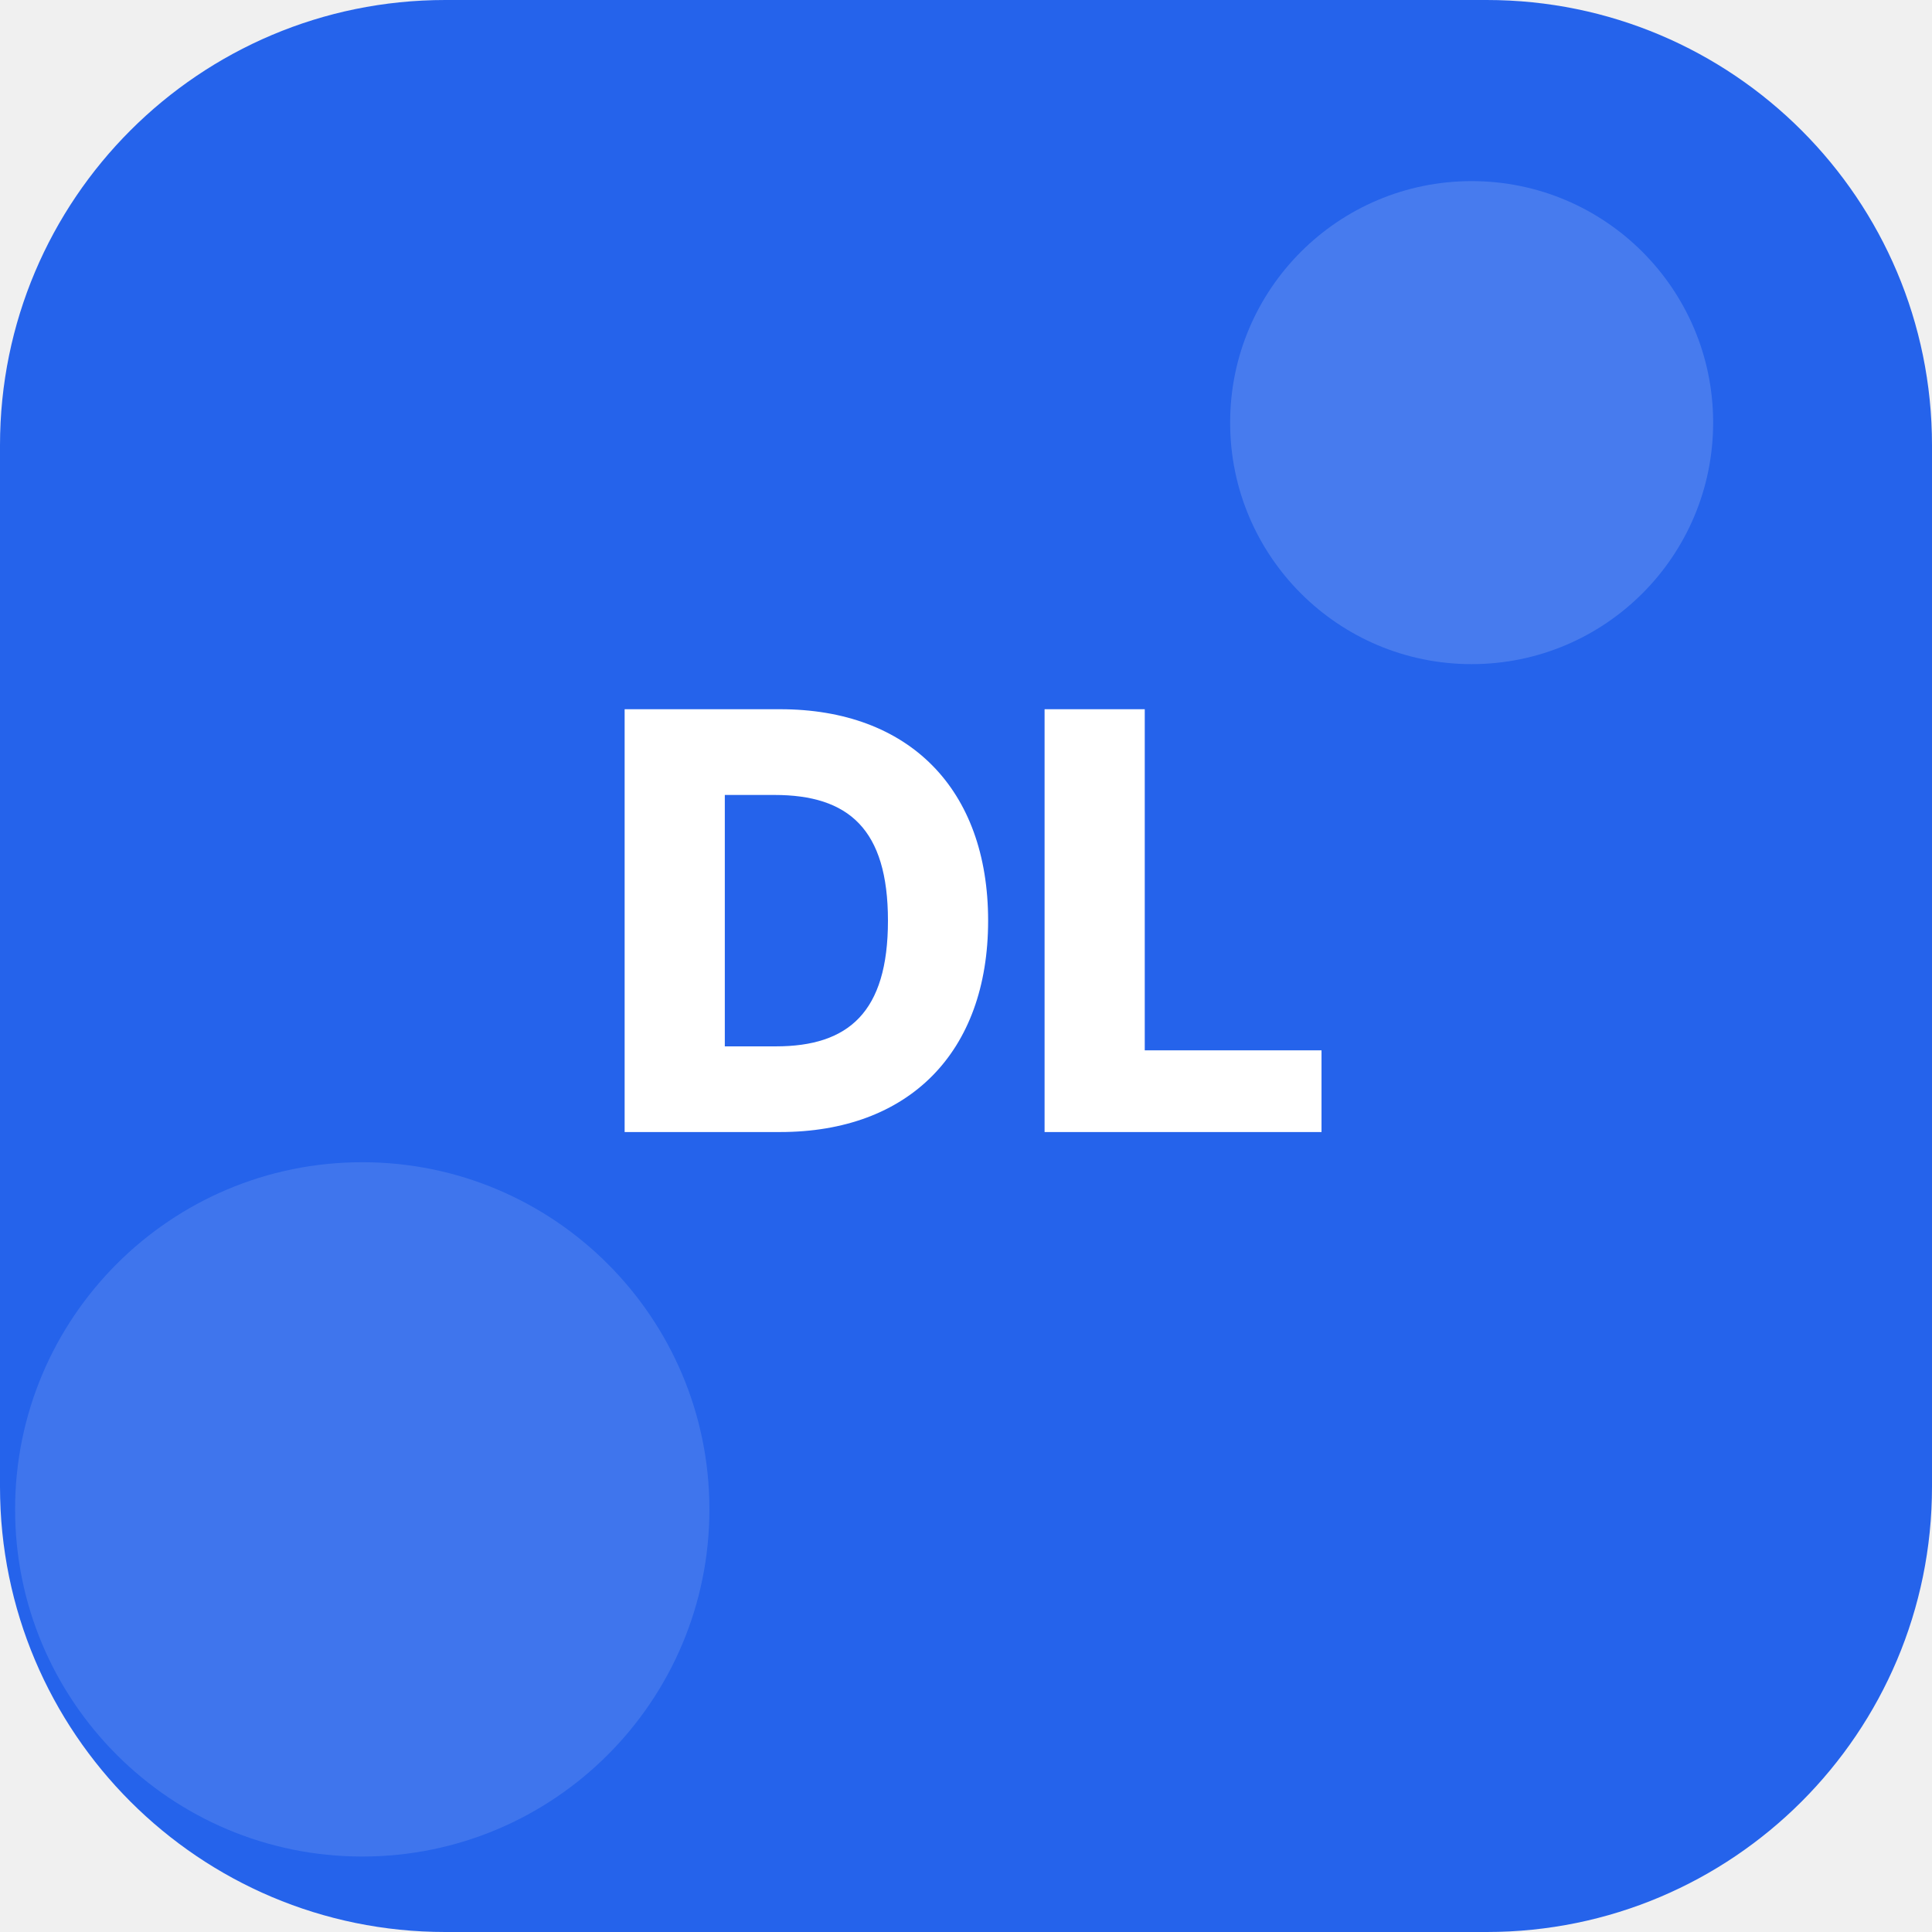
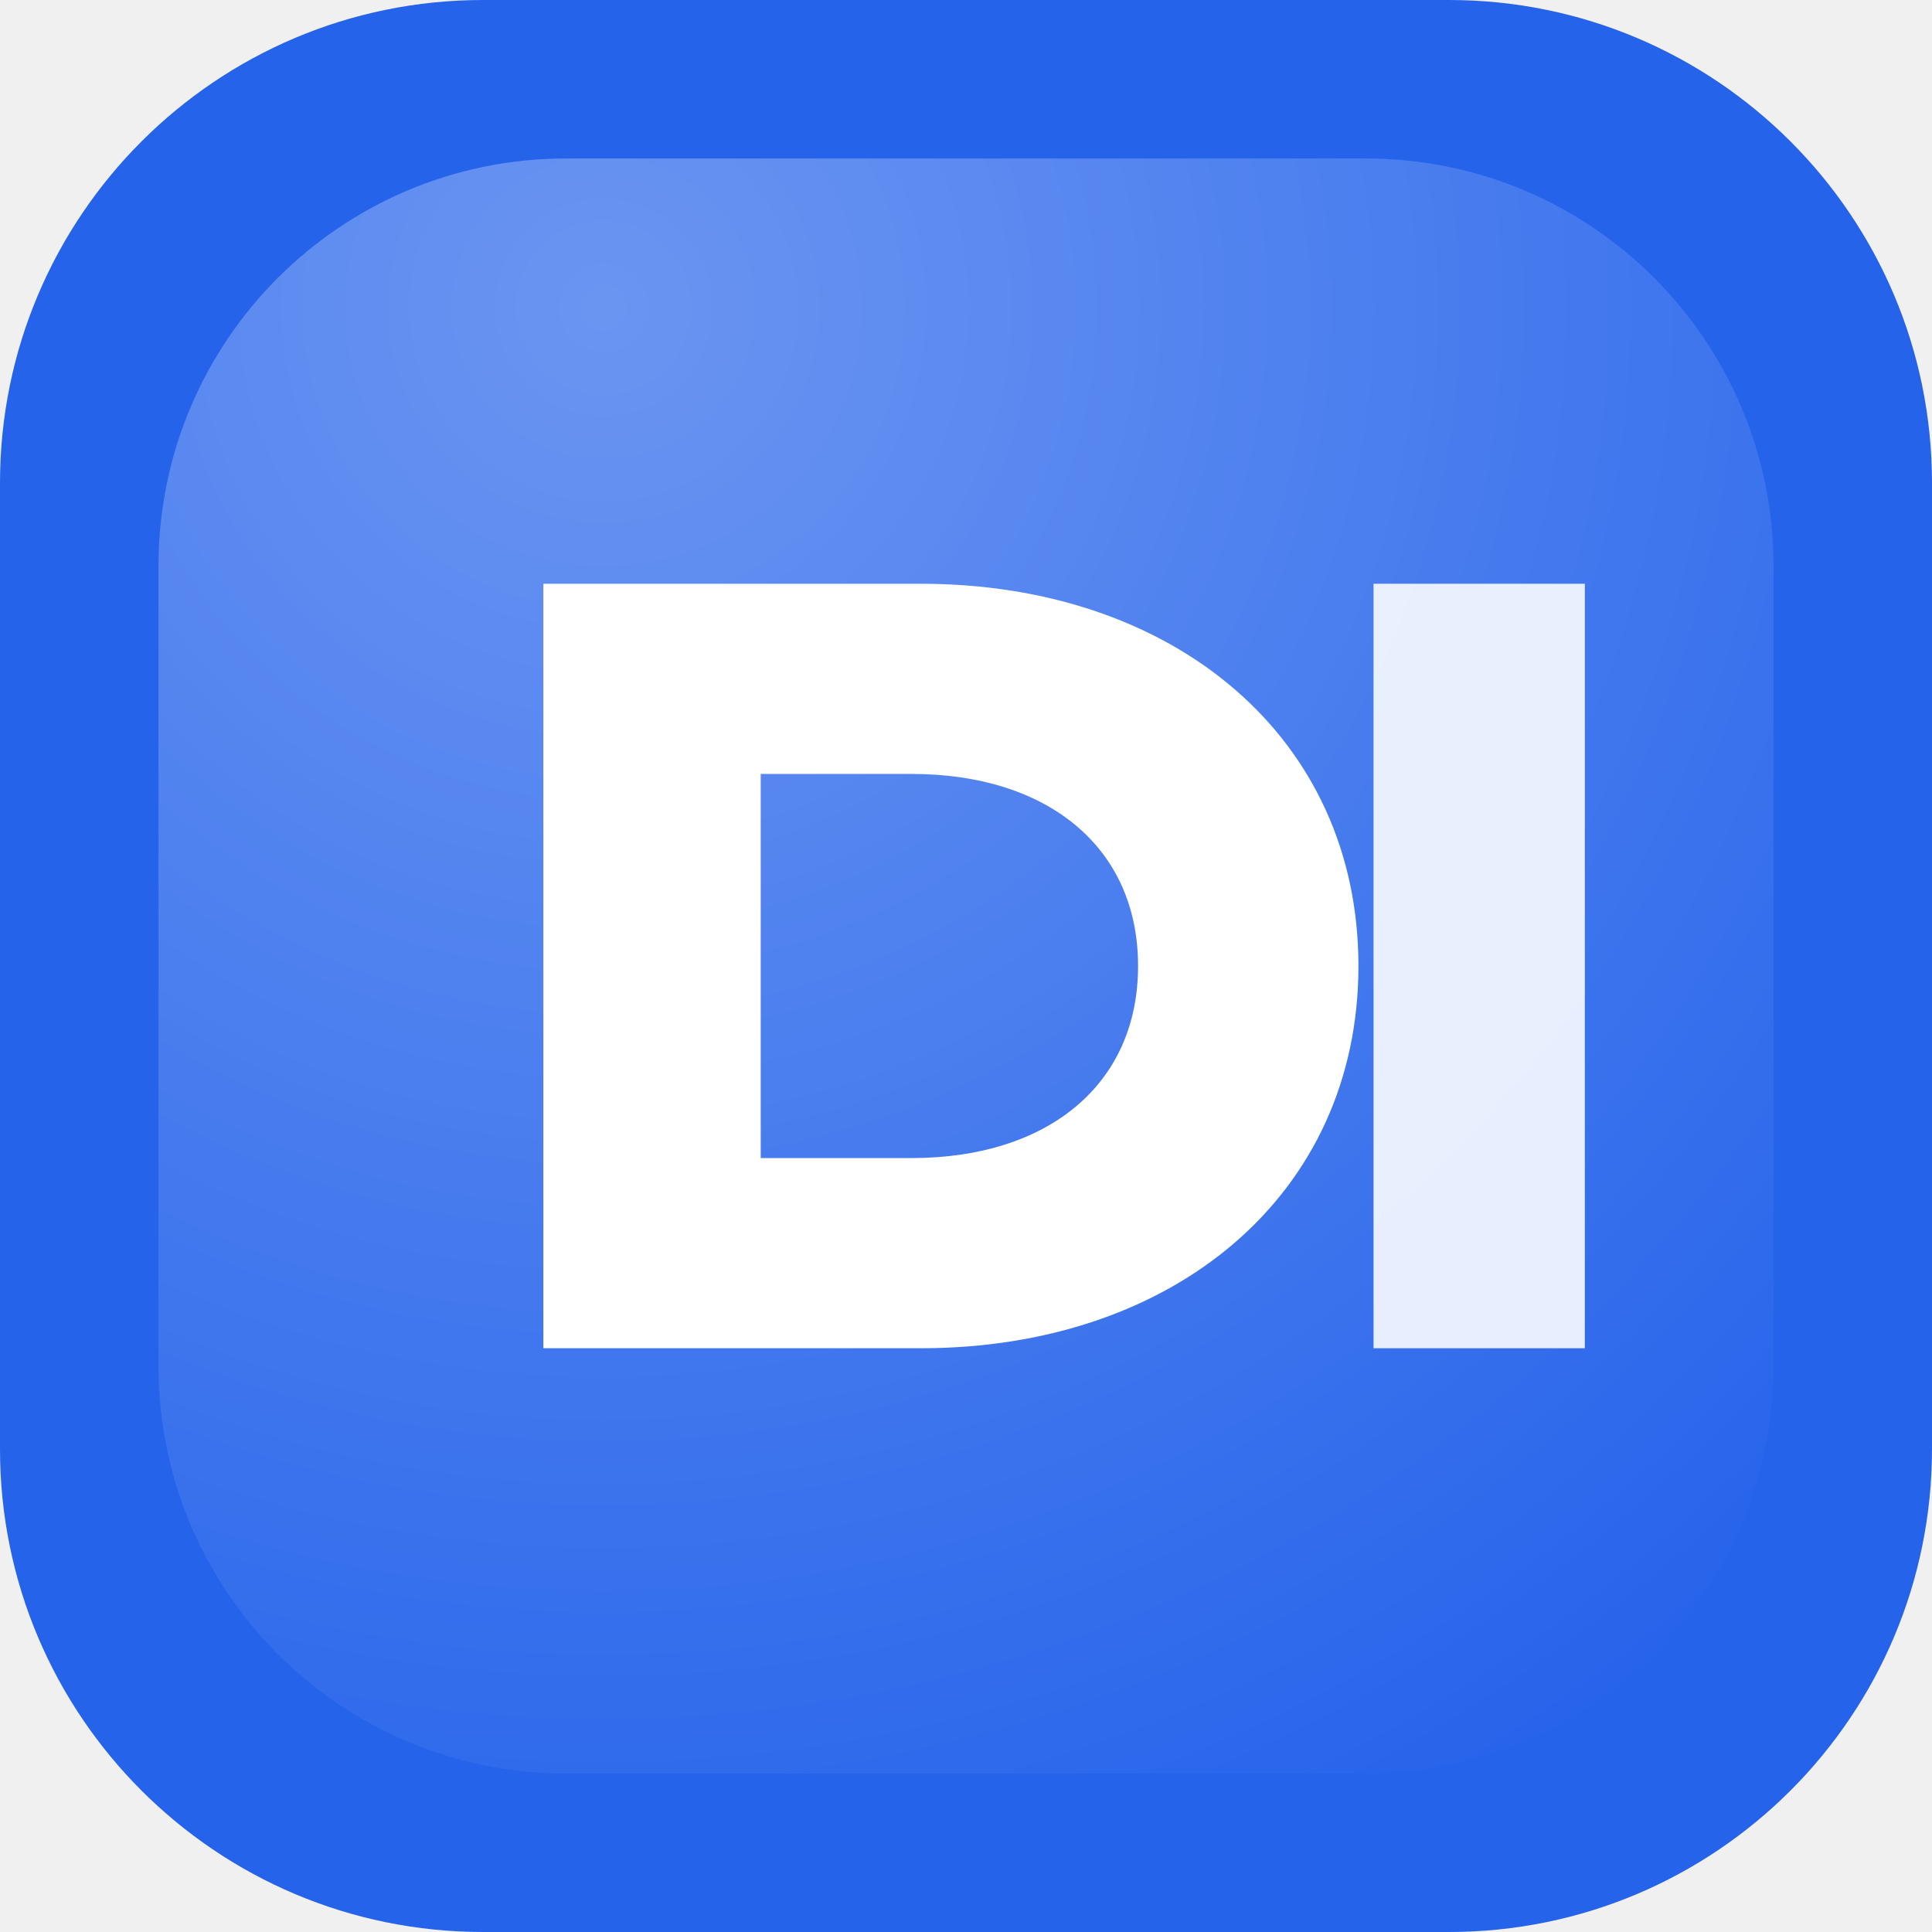
- <svg xmlns="http://www.w3.org/2000/svg" width="512" height="512" viewBox="0 0 512 512" role="img" aria-label="DuitLoan icon">
-   <rect width="512" height="512" rx="118" fill="#2563eb" />
-   <circle cx="390" cy="112" r="64" fill="#ffffff" opacity="0.16" />
-   <circle cx="96" cy="400" r="92" fill="#ffffff" opacity="0.12" />
-   <text x="256" y="300" text-anchor="middle" font-family="Inter, Arial, sans-serif" font-size="154" font-weight="800" fill="#ffffff">DL</text>
+ <svg xmlns="http://www.w3.org/2000/svg" width="512" height="512" viewBox="0 0 512 512" fill="none">
+   <rect width="512" height="512" rx="128" fill="#2563EB" />
+   <rect x="42" y="42" width="428" height="428" rx="108" fill="url(#glow)" fill-opacity=".32" />
+   <path d="M144 154.7H244C311.2 154.7 360 195.5 360 256C360 316.5 311.2 357.3 244 357.3H144V154.7ZM201.6 205.1V306.9H241.6C277.6 306.9 301.6 287.5 301.6 256C301.6 224.5 277.6 205.1 241.6 205.1H201.6Z" fill="white" />
+   <path d="M364 154.7H420V357.3H364V154.7Z" fill="white" fill-opacity=".88" />
+   <defs>
+     <radialGradient id="glow" cx="0" cy="0" r="1" gradientUnits="userSpaceOnUse" gradientTransform="translate(160 80) rotate(49.4) scale(464.8)">
+       <stop stop-color="white" />
+       <stop offset="1" stop-color="white" stop-opacity="0" />
+     </radialGradient>
+   </defs>
</svg>
